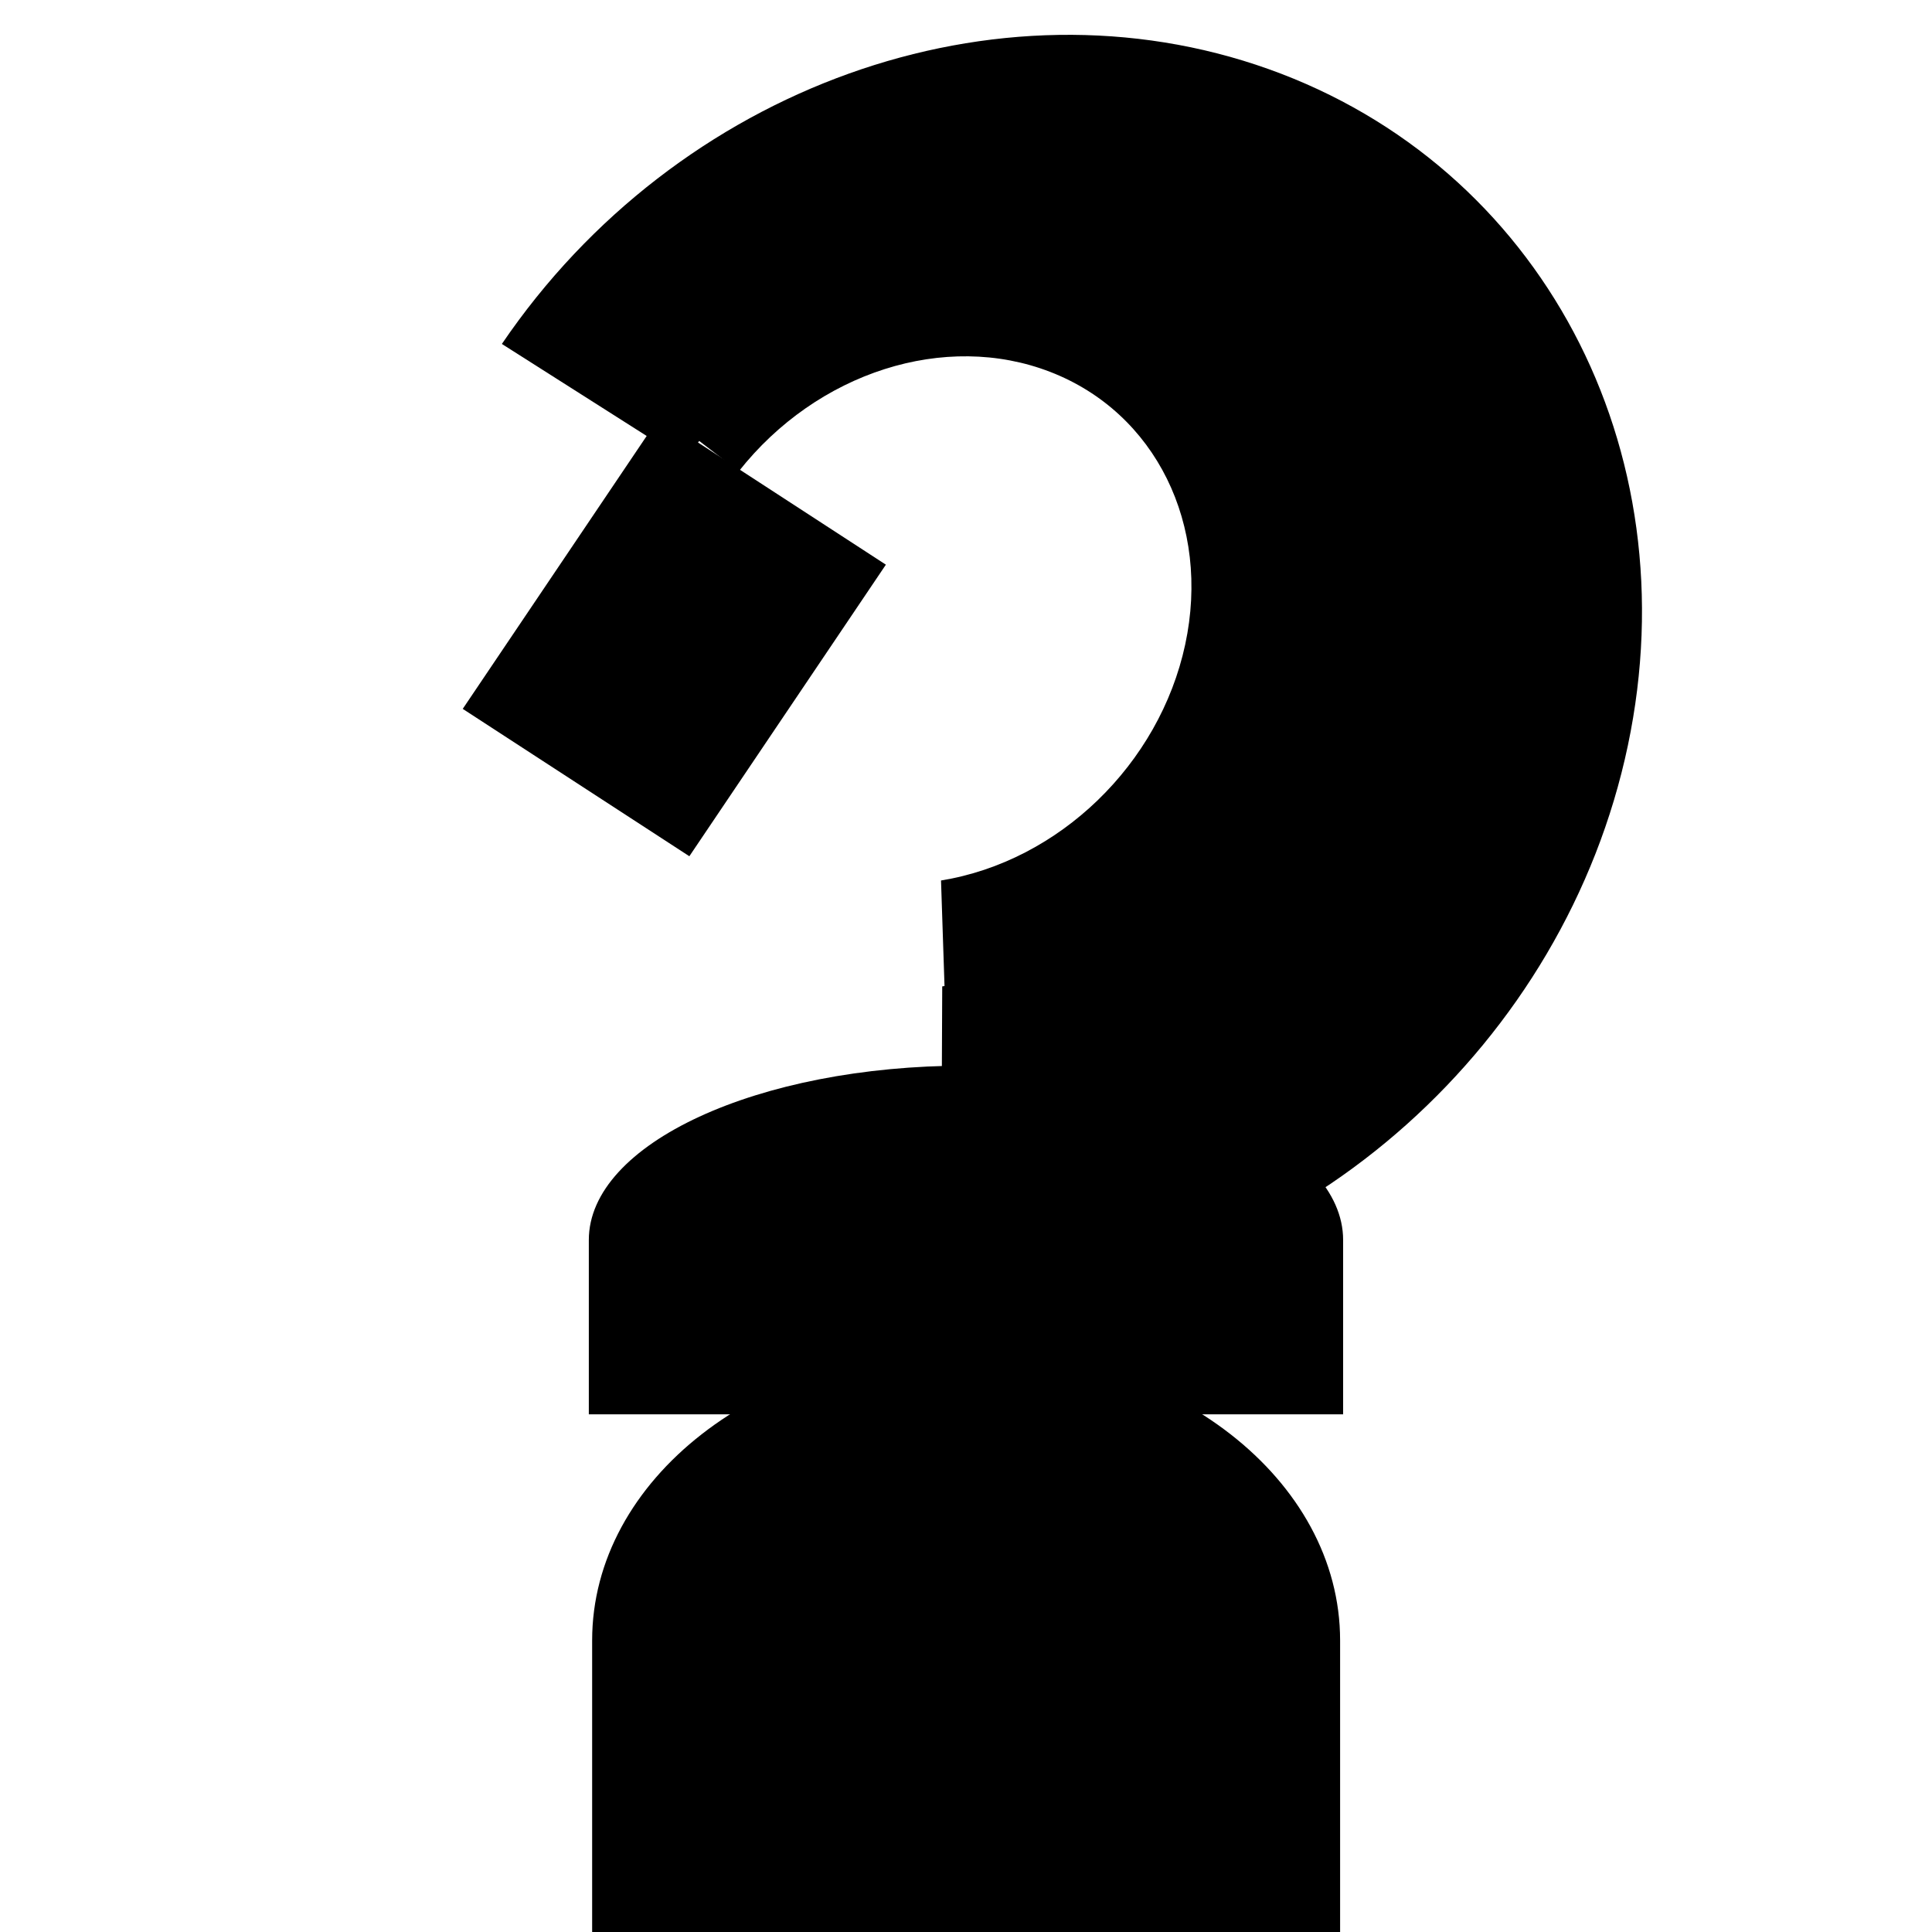
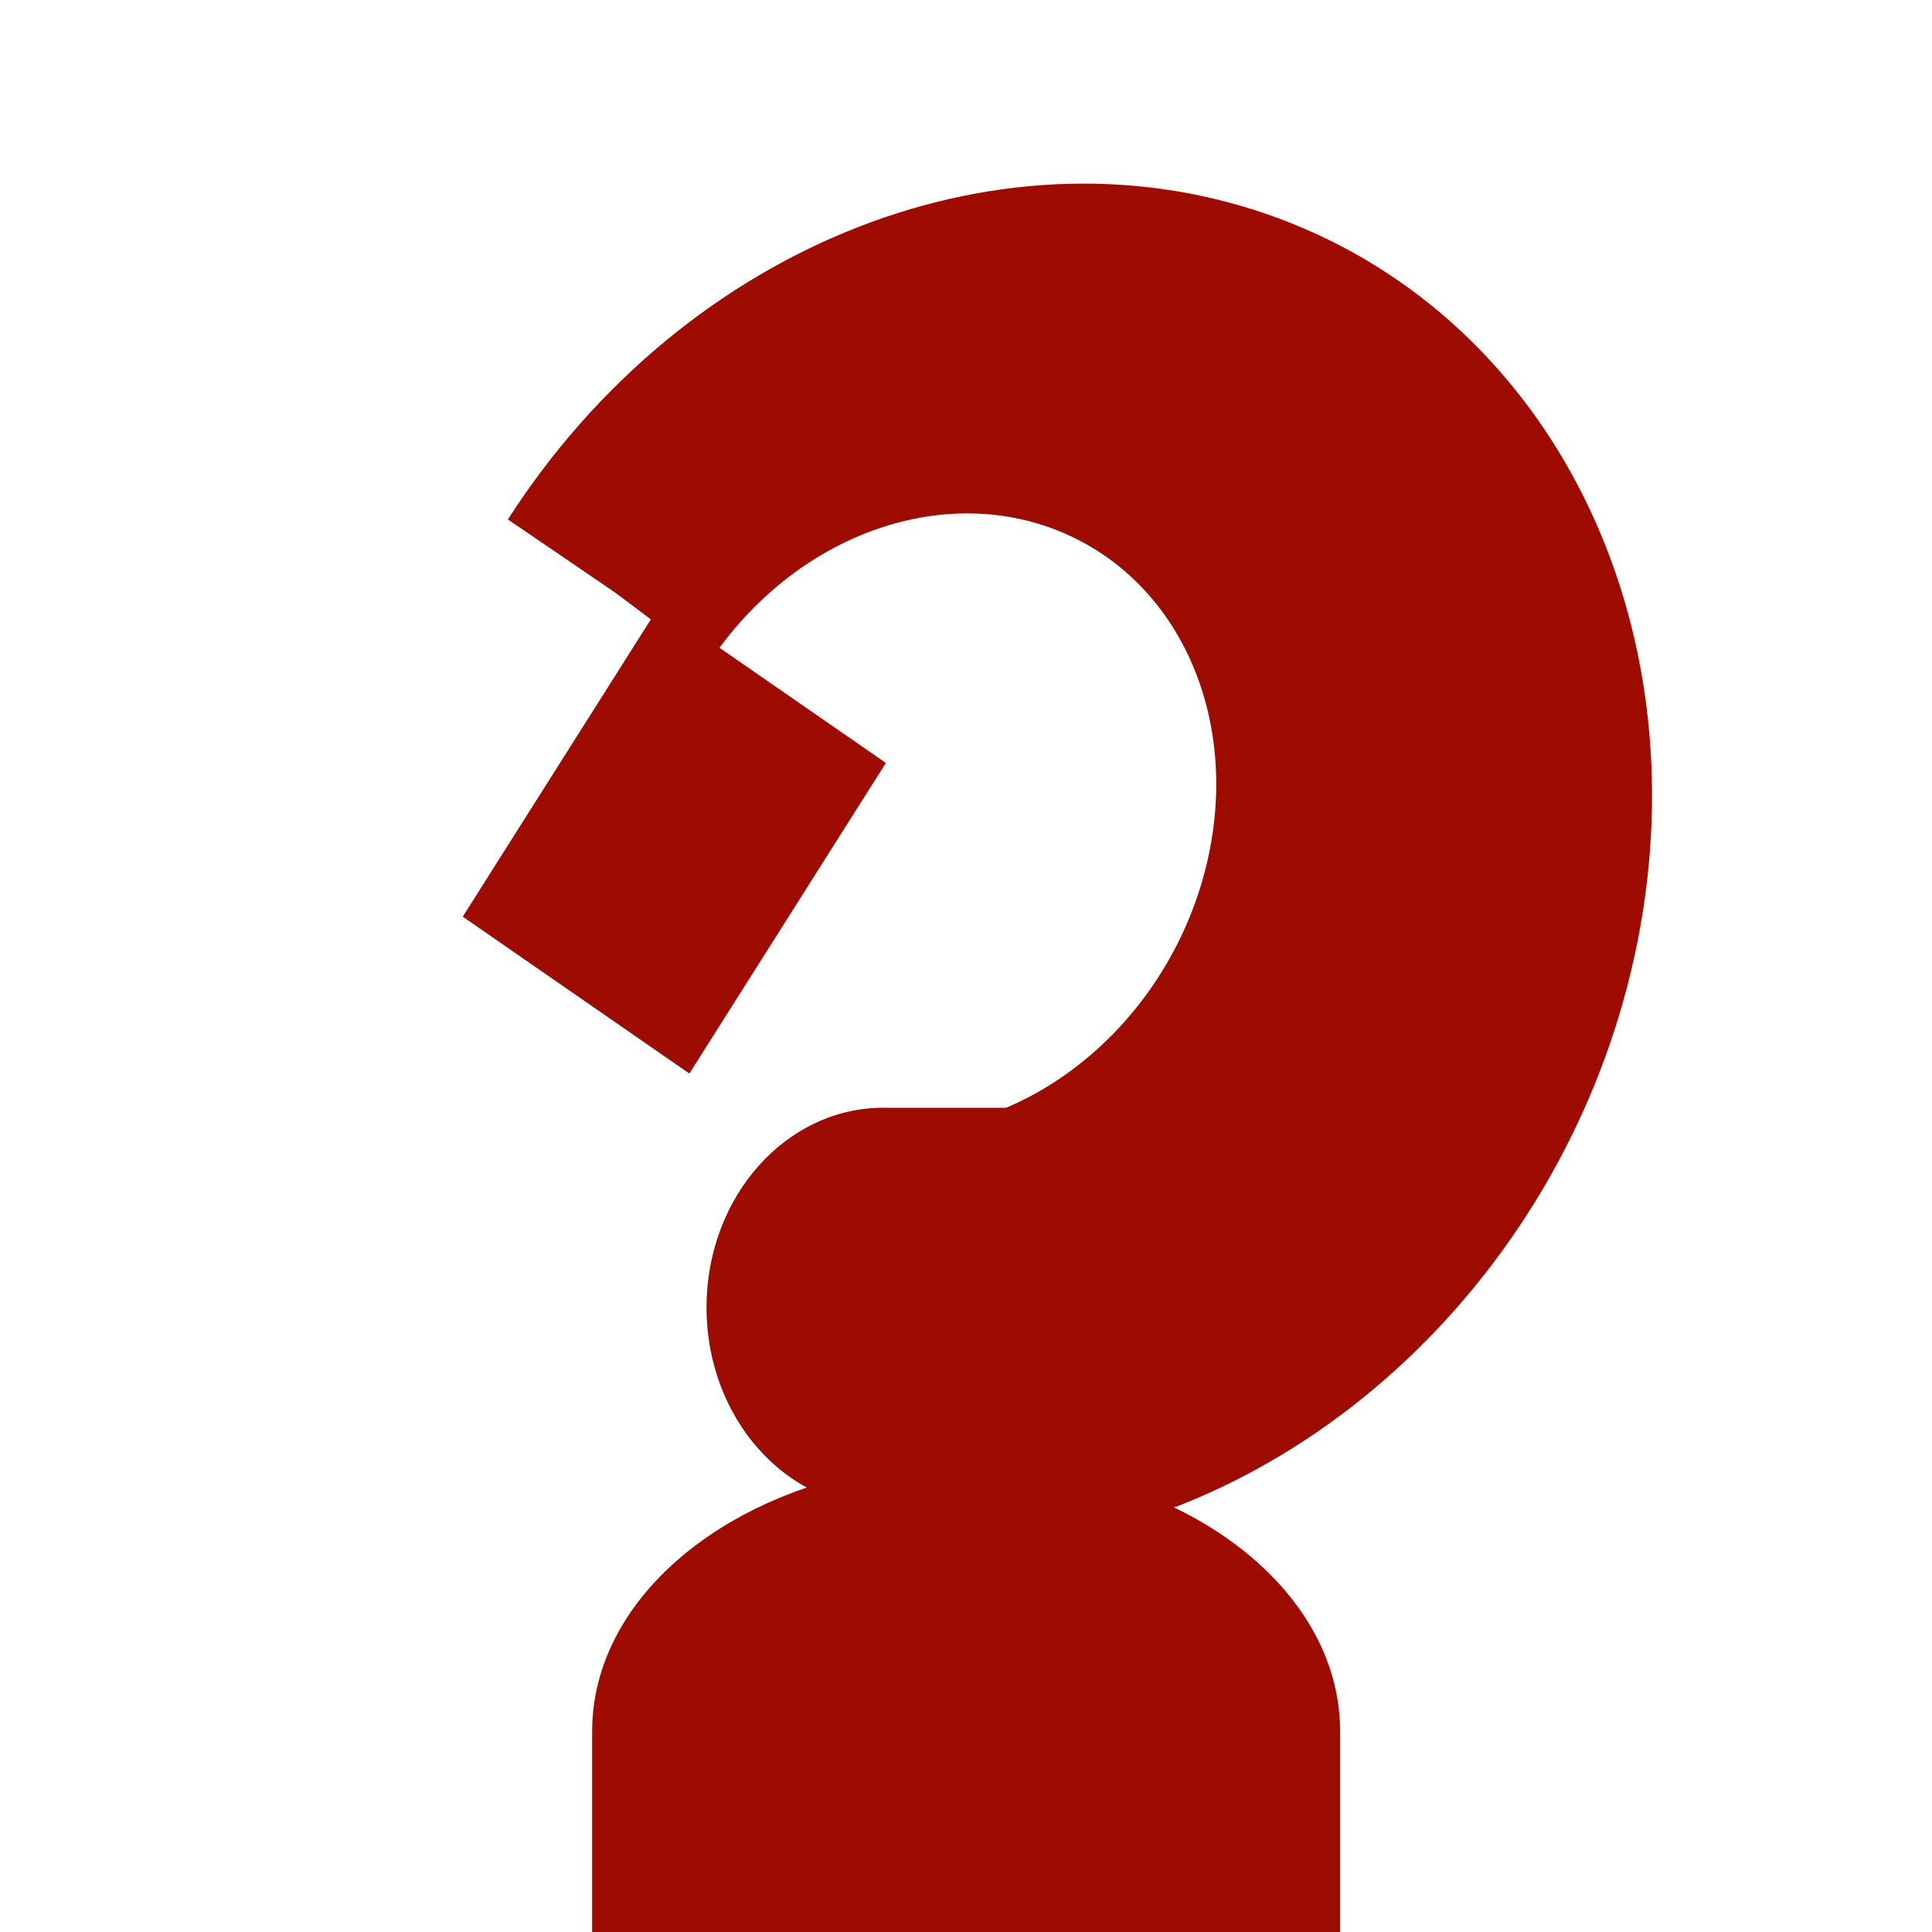
<svg xmlns="http://www.w3.org/2000/svg" version="1.1" viewBox="0.0 0.0 38.399 38.399" fill="none" stroke="none" stroke-linecap="square" stroke-miterlimit="10">
  <clipPath id="p.0">
    <path d="m0 0l38.399 0l0 38.399l-38.399 0l0 -38.399z" clip-rule="nonzero" />
  </clipPath>
  <g clip-path="url(#p.0)">
    <path fill="#000000" fill-opacity="0.0" d="m0 0l38.399 0l0 38.399l-38.399 0z" fill-rule="evenodd" />
    <path fill="#000000" d="m-6.485 17.565l0 0c2.336 -3.085 2.796 -7.409 1.172 -11.01c-1.624 -3.601 -5.023 -5.793 -8.654 -5.581c-3.631 0.212 -6.802 2.788 -8.075 6.558l7.229 2.99l0 0c0.124 -0.884 0.536 -1.565 1.055 -1.746c0.519 -0.181 1.053 0.17 1.369 0.9c0.316 0.731 0.356 1.708 0.104 2.508z" fill-rule="evenodd" />
-     <path fill="#000000" d="m11.769 38.399l0 -5.795l0 0c0 -3.201 3.328 -5.795 7.433 -5.795c4.105 0 7.433 2.595 7.433 5.795l0 5.795z" fill-rule="evenodd" />
+     <path fill="#9e0b00" d="m11.769 39.765l0 -5.354l0 0c0 -2.957 3.328 -5.354 7.433 -5.354c4.105 0 7.433 2.397 7.433 5.354l0 5.354z" fill-rule="evenodd" />
    <path fill="#000000" d="m-20.95 11.05l5.984 -1.575l4.472 17.701l-5.984 1.575z" fill-rule="evenodd" />
    <path fill="#000000" d="m-14.187 12.571l0 0c-1.759 0.828 -3.985 0.689 -5.674 -0.355c-1.689 -1.043 -2.523 -2.794 -2.126 -4.464c0.397 -1.669 1.95 -2.942 3.959 -3.245l0.963 3.602l0 0c-0.576 -0.031 -1.064 0.084 -1.258 0.298c-0.194 0.213 -0.059 0.488 0.346 0.707c0.406 0.22 1.012 0.346 1.563 0.326z" fill-rule="evenodd" />
-     <path fill="#000000" d="m10.542 6.88l0 0c3.079 -4.154 8.4 -5.891 12.822 -4.185c4.422 1.705 6.769 6.4 5.656 11.311c-1.114 4.912 -5.392 8.734 -10.309 9.211l0.016 -3.612l0 0c3.206 -0.48 6.003 -3.104 6.761 -6.344c0.758 -3.24 -0.72 -6.249 -3.574 -7.273c-2.854 -1.025 -6.337 0.203 -8.421 2.967z" fill-rule="evenodd" />
-     <path fill="#000000" d="m13.103 8.294l4.504 2.929l-3.906 5.795l-4.504 -2.929z" fill-rule="evenodd" />
-     <path fill="#000000" d="m11.703 28.11l0 -3.465l0 0c0 -1.913 3.356 -3.465 7.496 -3.465c4.14 0 7.496 1.551 7.496 3.465l0 3.465z" fill-rule="evenodd" />
+     <path fill="#9e0b00" d="m10.546 10.51c3.075 -4.425 8.382 -6.275 12.798 -4.462c4.417 1.813 6.774 6.808 5.686 12.048c-1.089 5.24 -5.336 9.336 -10.242 9.879l-0.01 -3.427l0 0c3.388 -0.548 6.328 -3.512 7.111 -7.168c0.783 -3.656 -0.796 -7.052 -3.818 -8.215c-3.022 -1.162 -6.7 0.213 -8.896 3.326z" fill-rule="evenodd" />
+     <path fill="#9e0b00" d="m13.103 12.046l4.504 3.118l-3.906 6.173l-4.504 -3.118z" fill-rule="evenodd" />
    <path fill="#000000" d="m43.769 70.399l0 -5.795l0 0c0 -3.201 3.328 -5.795 7.433 -5.795c4.105 0 7.433 2.595 7.433 5.795l0 5.795z" fill-rule="evenodd" />
    <path fill="#000000" d="m40.759 38.308l0 0c2.698 -4.991 8.717 -7.207 14.206 -5.23c5.489 1.977 8.826 7.561 7.876 13.181c-0.95 5.62 -5.907 9.614 -11.699 9.427l0.021 -4.142l0 0c3.756 0.18 6.966 -2.361 7.569 -5.988c0.602 -3.628 -1.583 -7.264 -5.151 -8.571c-3.568 -1.308 -7.459 0.102 -9.171 3.323z" fill-rule="evenodd" />
    <path fill="#000000" d="m46.631 38.755l3.654 5.039l-8.819 6.11l-3.654 -5.039z" fill-rule="evenodd" />
    <path fill="#000000" d="m43.706 59.932l0 -3.465l0 0c0 -1.913 3.356 -3.465 7.496 -3.465c4.14 0 7.496 1.551 7.496 3.465l0 3.465z" fill-rule="evenodd" />
    <path fill="#000000" d="m-20.231 70.399l0 -5.795l0 0c0 -3.201 3.328 -5.795 7.433 -5.795c4.105 0 7.433 2.595 7.433 5.795l0 5.795z" fill-rule="evenodd" />
    <path fill="#000000" d="m-22.087 39.816c2.745 -4.527 8.114 -6.77 12.797 -5.347c4.683 1.424 7.362 6.113 6.385 11.178c-0.976 5.065 -5.333 9.08 -10.385 9.57l0.016 -3.612l0 0c3.29 -0.492 6.136 -3.238 6.811 -6.57c0.674 -3.332 -1.009 -6.331 -4.029 -7.176c-3.019 -0.845 -6.541 0.698 -8.427 3.691z" fill-rule="evenodd" />
    <path fill="#000000" d="m-18.844 41.475l4.85 3.15l-3.906 5.795l-4.85 -3.15z" fill-rule="evenodd" />
    <path fill="#000000" d="m-20.294 59.932l0 -3.465l0 0c0 -1.913 3.356 -3.465 7.496 -3.465c4.14 0 7.496 1.551 7.496 3.465l0 3.465z" fill-rule="evenodd" />
-     <path fill="#000000" d="m12.524 7.709c2.337 -2.969 6.25 -4.117 9.491 -2.785c3.241 1.332 4.981 4.802 4.219 8.419c-0.762 3.616 -3.829 6.451 -7.441 6.877l-0.09 -2.72l0 0c2.345 -0.381 4.341 -2.309 4.853 -4.689c0.512 -2.38 -0.59 -4.608 -2.679 -5.418c-2.089 -0.811 -4.636 0.002 -6.194 1.975z" fill-rule="evenodd" />
-     <path fill="#000000" d="m9.975 6.836l0 0c3.474 -5.113 9.831 -7.392 15.238 -5.463c5.407 1.929 8.386 7.538 7.141 13.446c-1.245 5.908 -6.375 10.498 -12.295 11.004l0.019 -4.31c3.85 -0.51 7.194 -3.636 8.041 -7.517c0.847 -3.881 -1.031 -7.473 -4.516 -8.638c-3.485 -1.164 -7.639 0.413 -9.988 3.791z" fill-rule="evenodd" />
+     <path fill="#9e0b00" d="m12.406 11.577l0 0c2.34 -3.322 6.386 -4.617 9.702 -3.107c3.316 1.511 4.998 5.415 4.033 9.364c-0.965 3.948 -4.313 6.863 -8.029 6.99l0.117 -2.372c2.646 -0.199 5.035 -2.371 5.74 -5.221c0.705 -2.849 -0.462 -5.607 -2.807 -6.628c-2.344 -1.021 -5.233 -0.029 -6.942 2.383z" fill-rule="evenodd" />
+     <path fill="#9e0b00" d="m10.094 10.324l0 0c3.534 -5.505 9.918 -7.996 15.328 -5.981c5.41 2.016 8.379 7.992 7.129 14.347c-1.251 6.356 -6.382 11.369 -12.32 12.035l-0.002 -4.594l0 0c3.878 -0.678 7.24 -4.138 8.102 -8.338c0.863 -4.201 -1.002 -8.026 -4.496 -9.221c-3.493 -1.194 -7.686 0.56 -10.107 4.228z" fill-rule="evenodd" />
+     <path fill="#9e0b00" d="m21.066 29.955l-3.512 0l0 0c-1.94 0 -3.512 -1.777 -3.512 -3.969c0 -2.192 1.572 -3.969 3.512 -3.969l3.512 0z" fill-rule="evenodd" />
  </g>
</svg>
